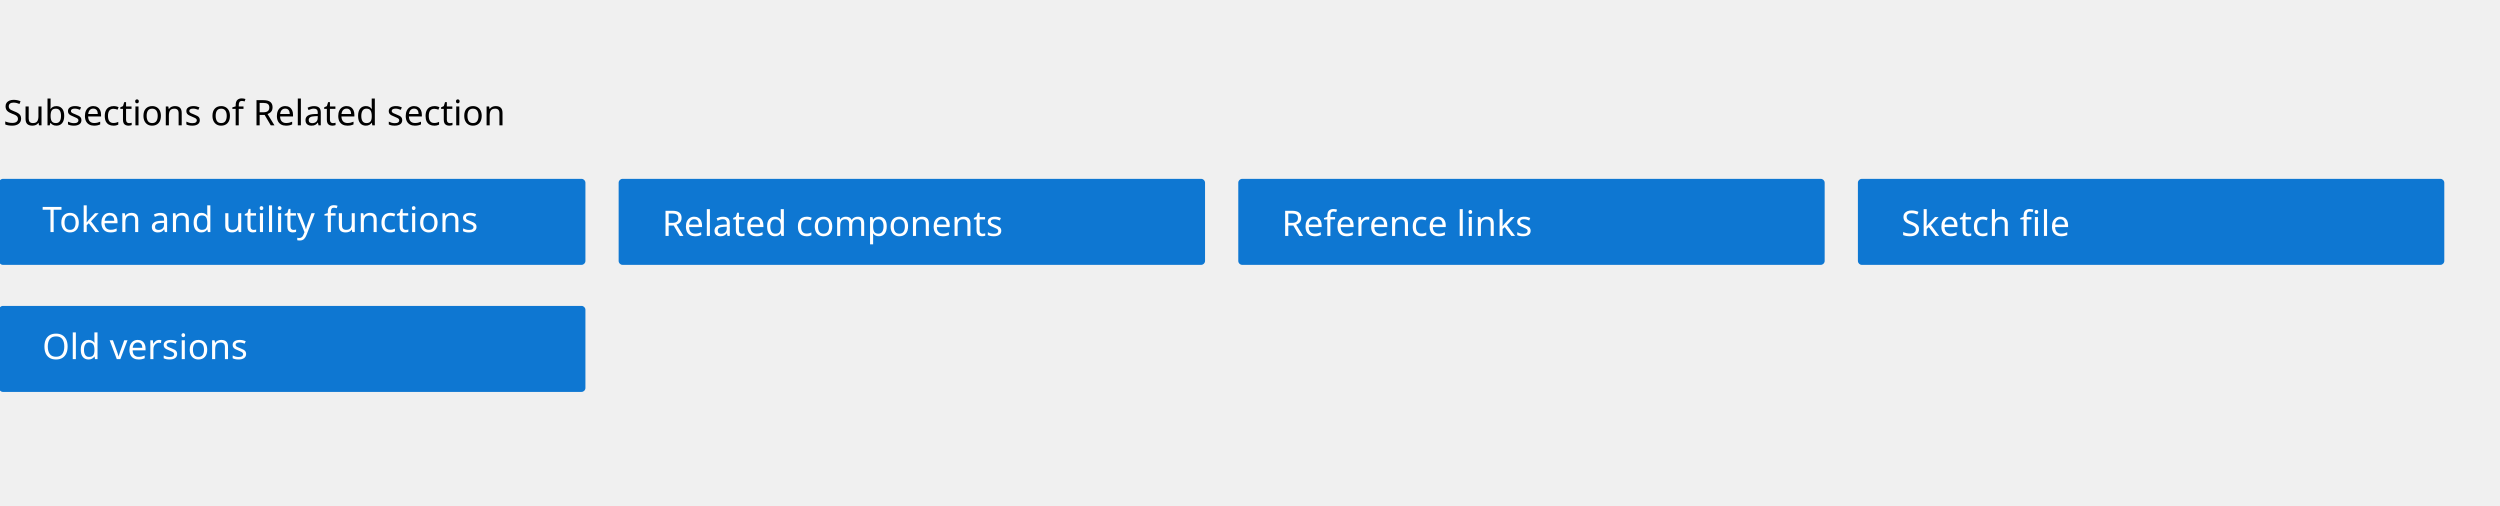
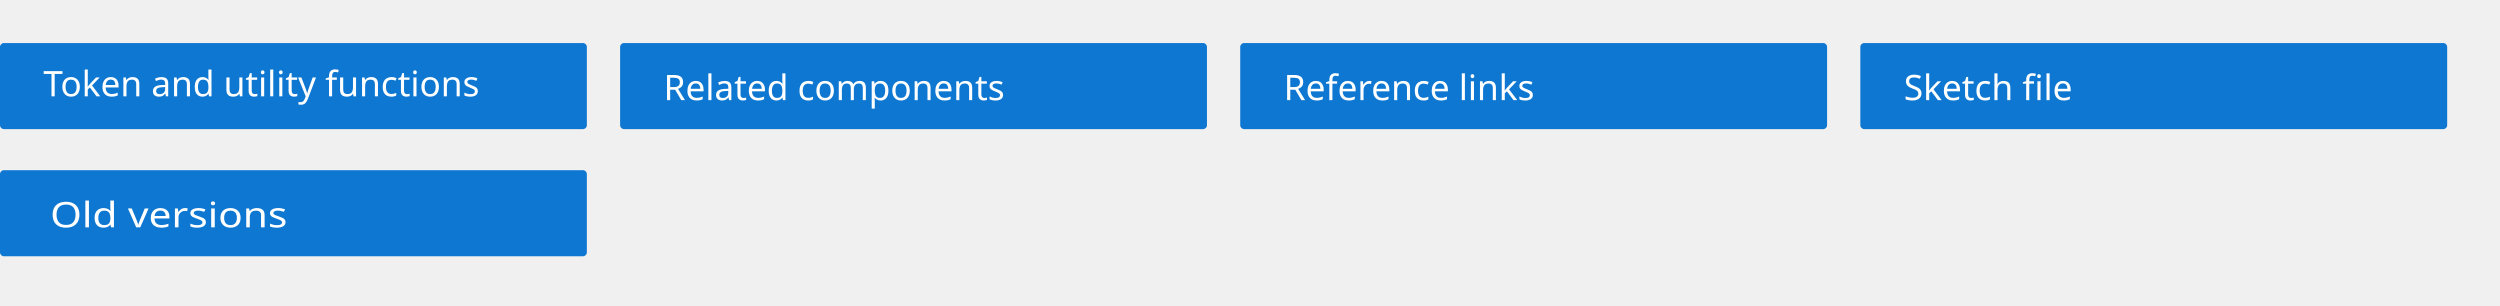
- <svg xmlns="http://www.w3.org/2000/svg" viewBox="0 0 1279 258.5">
-   <style>.A{fill:#0E77D2}.B{fill:none}.C{fill:#fff}.D{font-family:'IBMPlexSans-Medium'}.E{font-size:18px}</style>
-   <path class="A" d="M931.5 135.5h-296c-1.1 0-2-.9-2-2v-40c0-1.1.9-2 2-2h296c1.1 0 2 .9 2 2v40c0 1.1-.9 2-2 2zm-317 0h-296c-1.1 0-2-.9-2-2v-40c0-1.1.9-2 2-2h296c1.1 0 2 .9 2 2v40c0 1.1-.9 2-2 2zm-317 0H1.5c-1.1 0-2-.9-2-2v-40c0-1.1.9-2 2-2h296c1.1 0 2 .9 2 2v40c0 1.1-.9 2-2 2z" />
-   <path class="B" d="M21.6 105.4h266V228h-266z" />
-   <text transform="translate(21.64 118.729)" class="C D E">Token and utility functions</text>
-   <text transform="translate(338.73 120.691)" class="C D E">Related components</text>
-   <text transform="translate(655.73 120.691)" class="C D E">Reference links</text>
-   <path class="A" d="M1248.5 135.5h-296c-1.1 0-2-.9-2-2v-40c0-1.1.9-2 2-2h296c1.1 0 2 .9 2 2v40c0 1.1-.9 2-2 2z" />
-   <text transform="translate(972.73 120.691)" class="C D E">Sketch file</text>
-   <text transform="translate(1.766 64.104)" class="D E">Subsections of Related section</text>
-   <path class="A" d="M297.5 200.5H1.5c-1.1 0-2-.9-2-2v-40c0-1.1.9-2 2-2h296c1.1 0 2 .9 2 2v40c0 1.1-.9 2-2 2z" />
-   <path class="B" d="M21.6 170.4h266V232h-266z" />
-   <text transform="translate(21.64 183.729)" class="C D E">Old versions</text>
+ <svg xmlns="http://www.w3.org/2000/svg" id="Layer_1" viewBox="0 0 1278 156">
+   <style>.st0{fill:#0e77d2}.st2{fill:#fff}.st3{font-family:'IBMPlexSans-Medium'}.st4{font-size:18px}</style>
+   <path class="st0" d="M932 66H636c-1.1 0-2-.9-2-2V24c0-1.1.9-2 2-2h296c1.1 0 2 .9 2 2v40c0 1.1-.9 2-2 2zM615 66H319c-1.1 0-2-.9-2-2V24c0-1.1.9-2 2-2h296c1.1 0 2 .9 2 2v40c0 1.1-.9 2-2 2zM298 66H2c-1.1 0-2-.9-2-2V24c0-1.1.9-2 2-2h296c1.1 0 2 .9 2 2v40c0 1.1-.9 2-2 2z" />
+   <path fill="none" d="M22.1 35.9h266V131h-266z" />
+   <text transform="translate(22.14 49.229)" class="st2 st3 st4">Token and utility functions</text>
+   <text transform="translate(339.23 51.191)" class="st2 st3 st4">Related components</text>
+   <text transform="translate(656.23 51.191)" class="st2 st3 st4">Reference links</text>
+   <path class="st0" d="M1249 66H953c-1.1 0-2-.9-2-2V24c0-1.1.9-2 2-2h296c1.1 0 2 .9 2 2v40c0 1.1-.9 2-2 2z" />
+   <text transform="translate(973.23 51.191)" class="st2 st3 st4">Sketch file</text>
+   <path class="st0" d="M298 131H2c-1.1 0-2-.9-2-2V89c0-1.1.9-2 2-2h296c1.1 0 2 .9 2 2v40c0 1.1-.9 2-2 2z" />
+   <text transform="matrix(1.1538 0 0 1 25.65 116.198)" class="st2 st3 st4">Old versions</text>
</svg>
